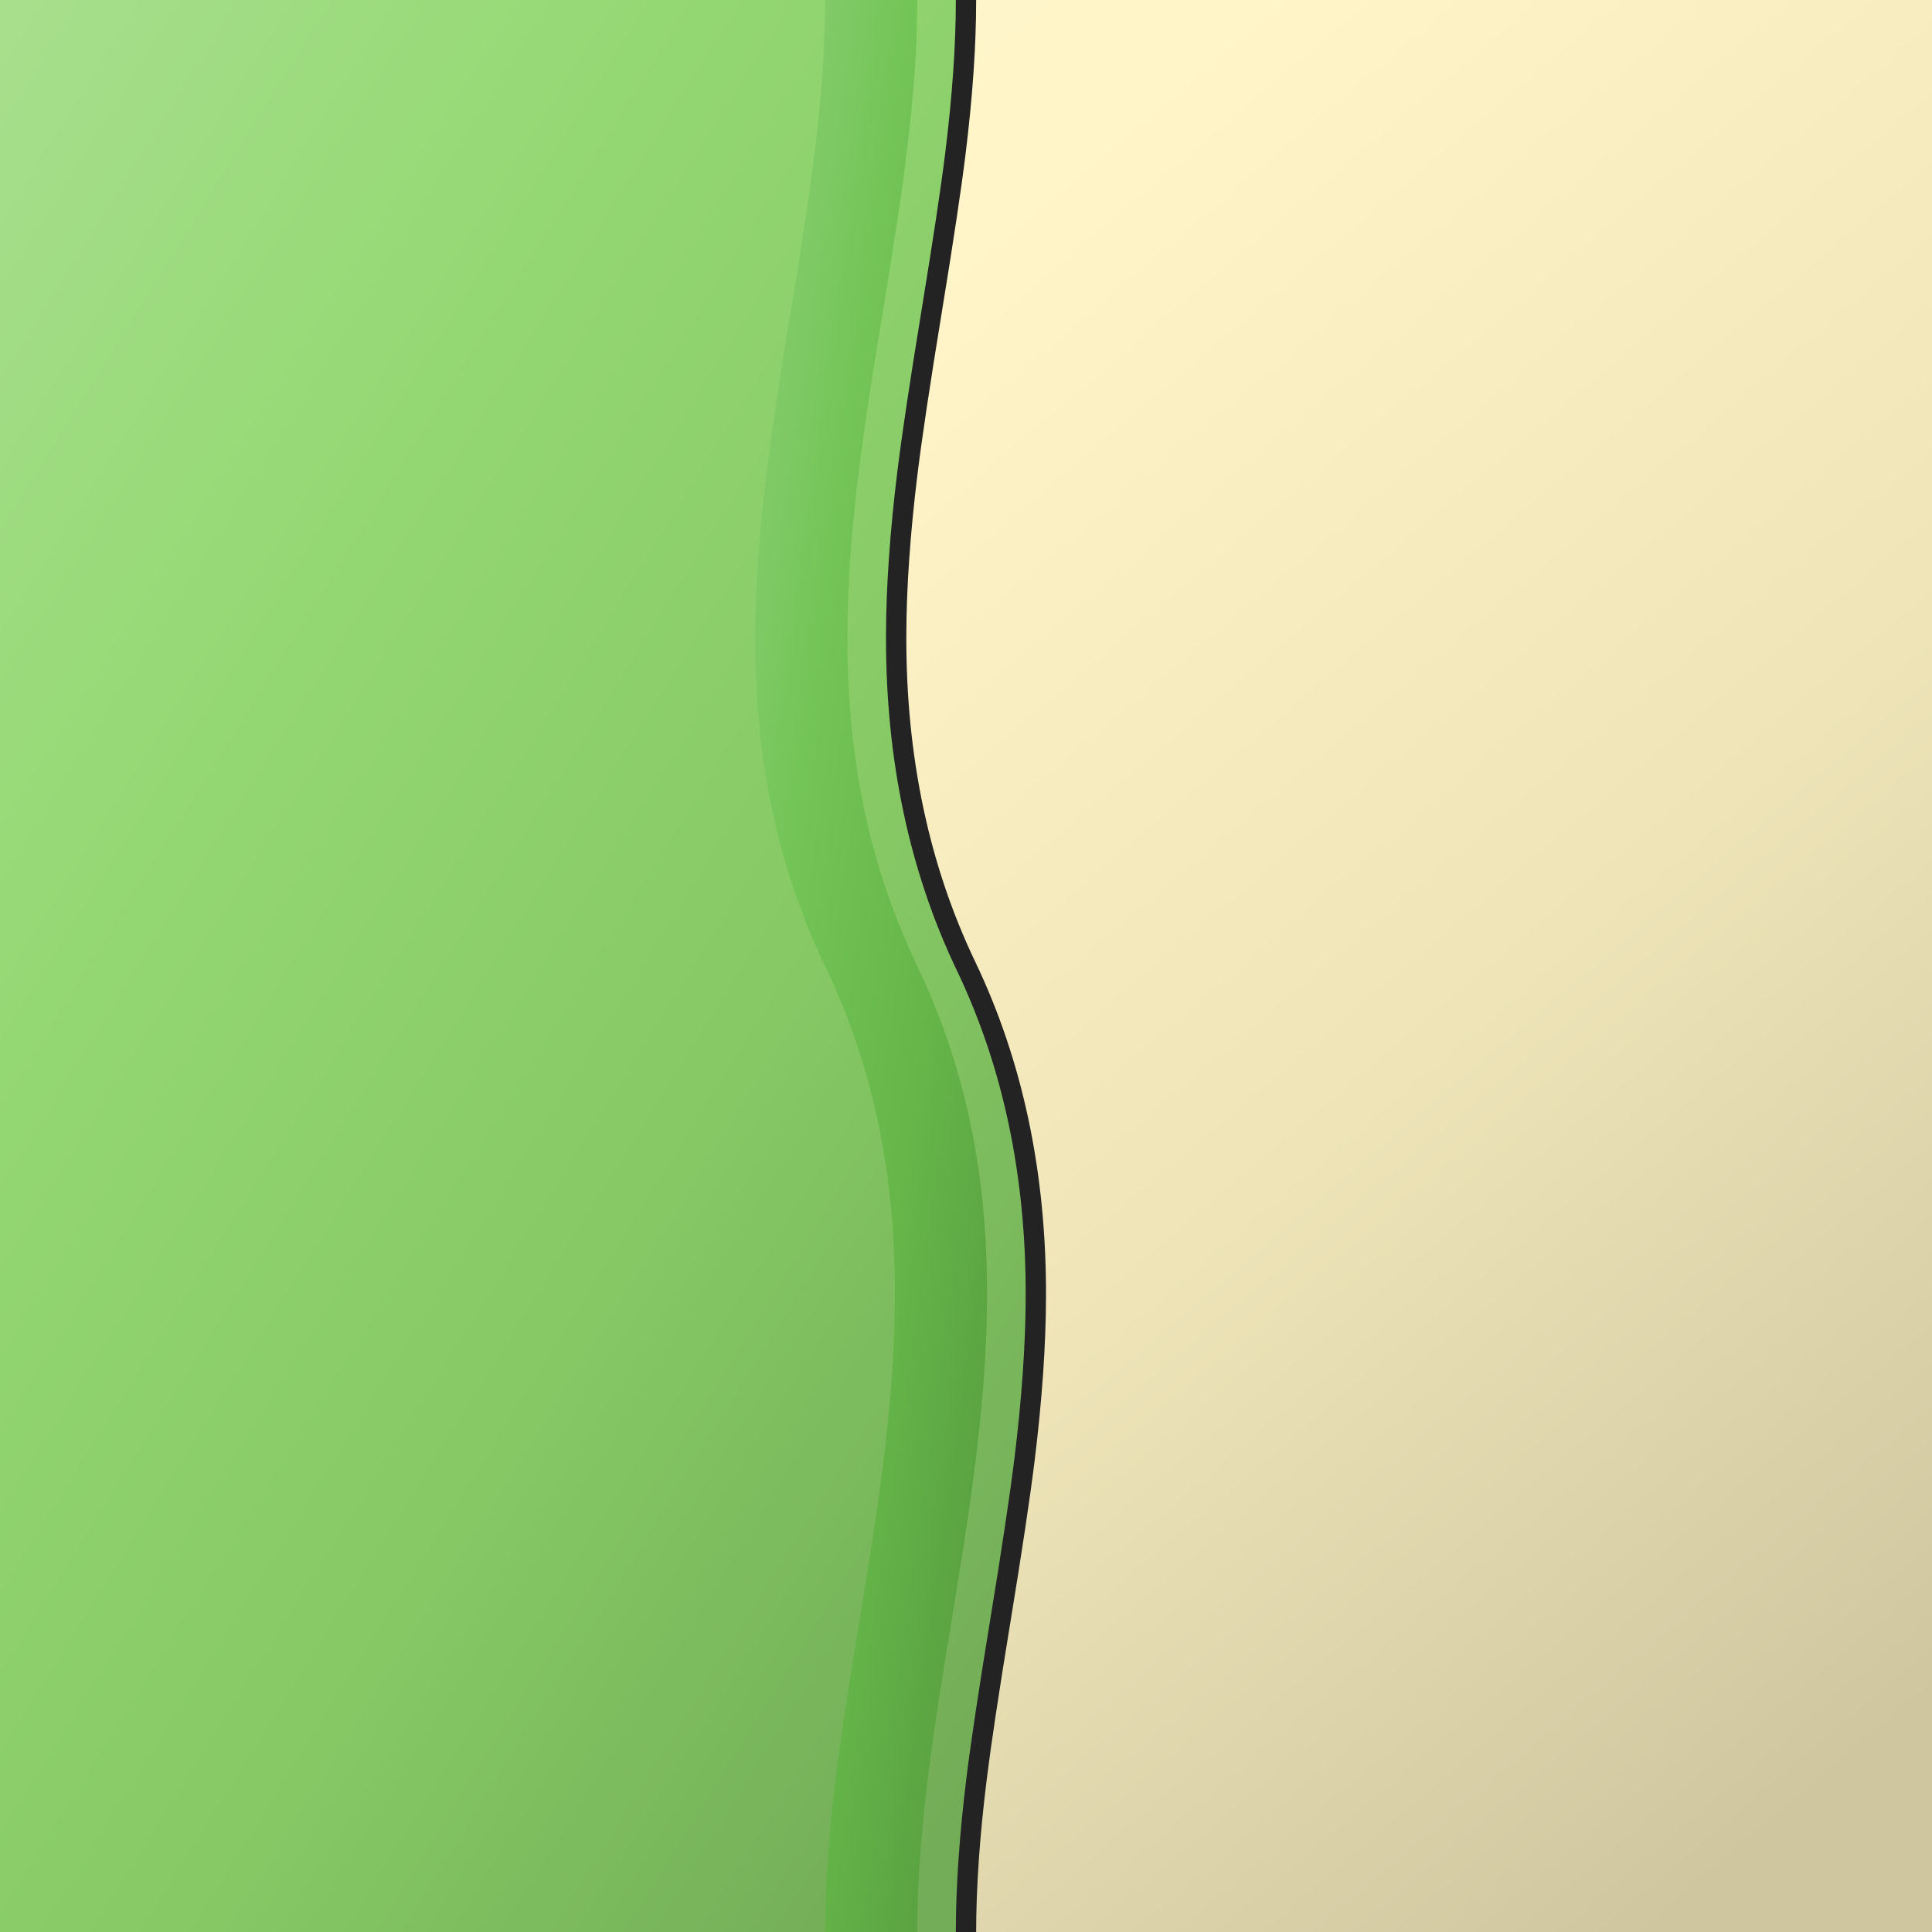
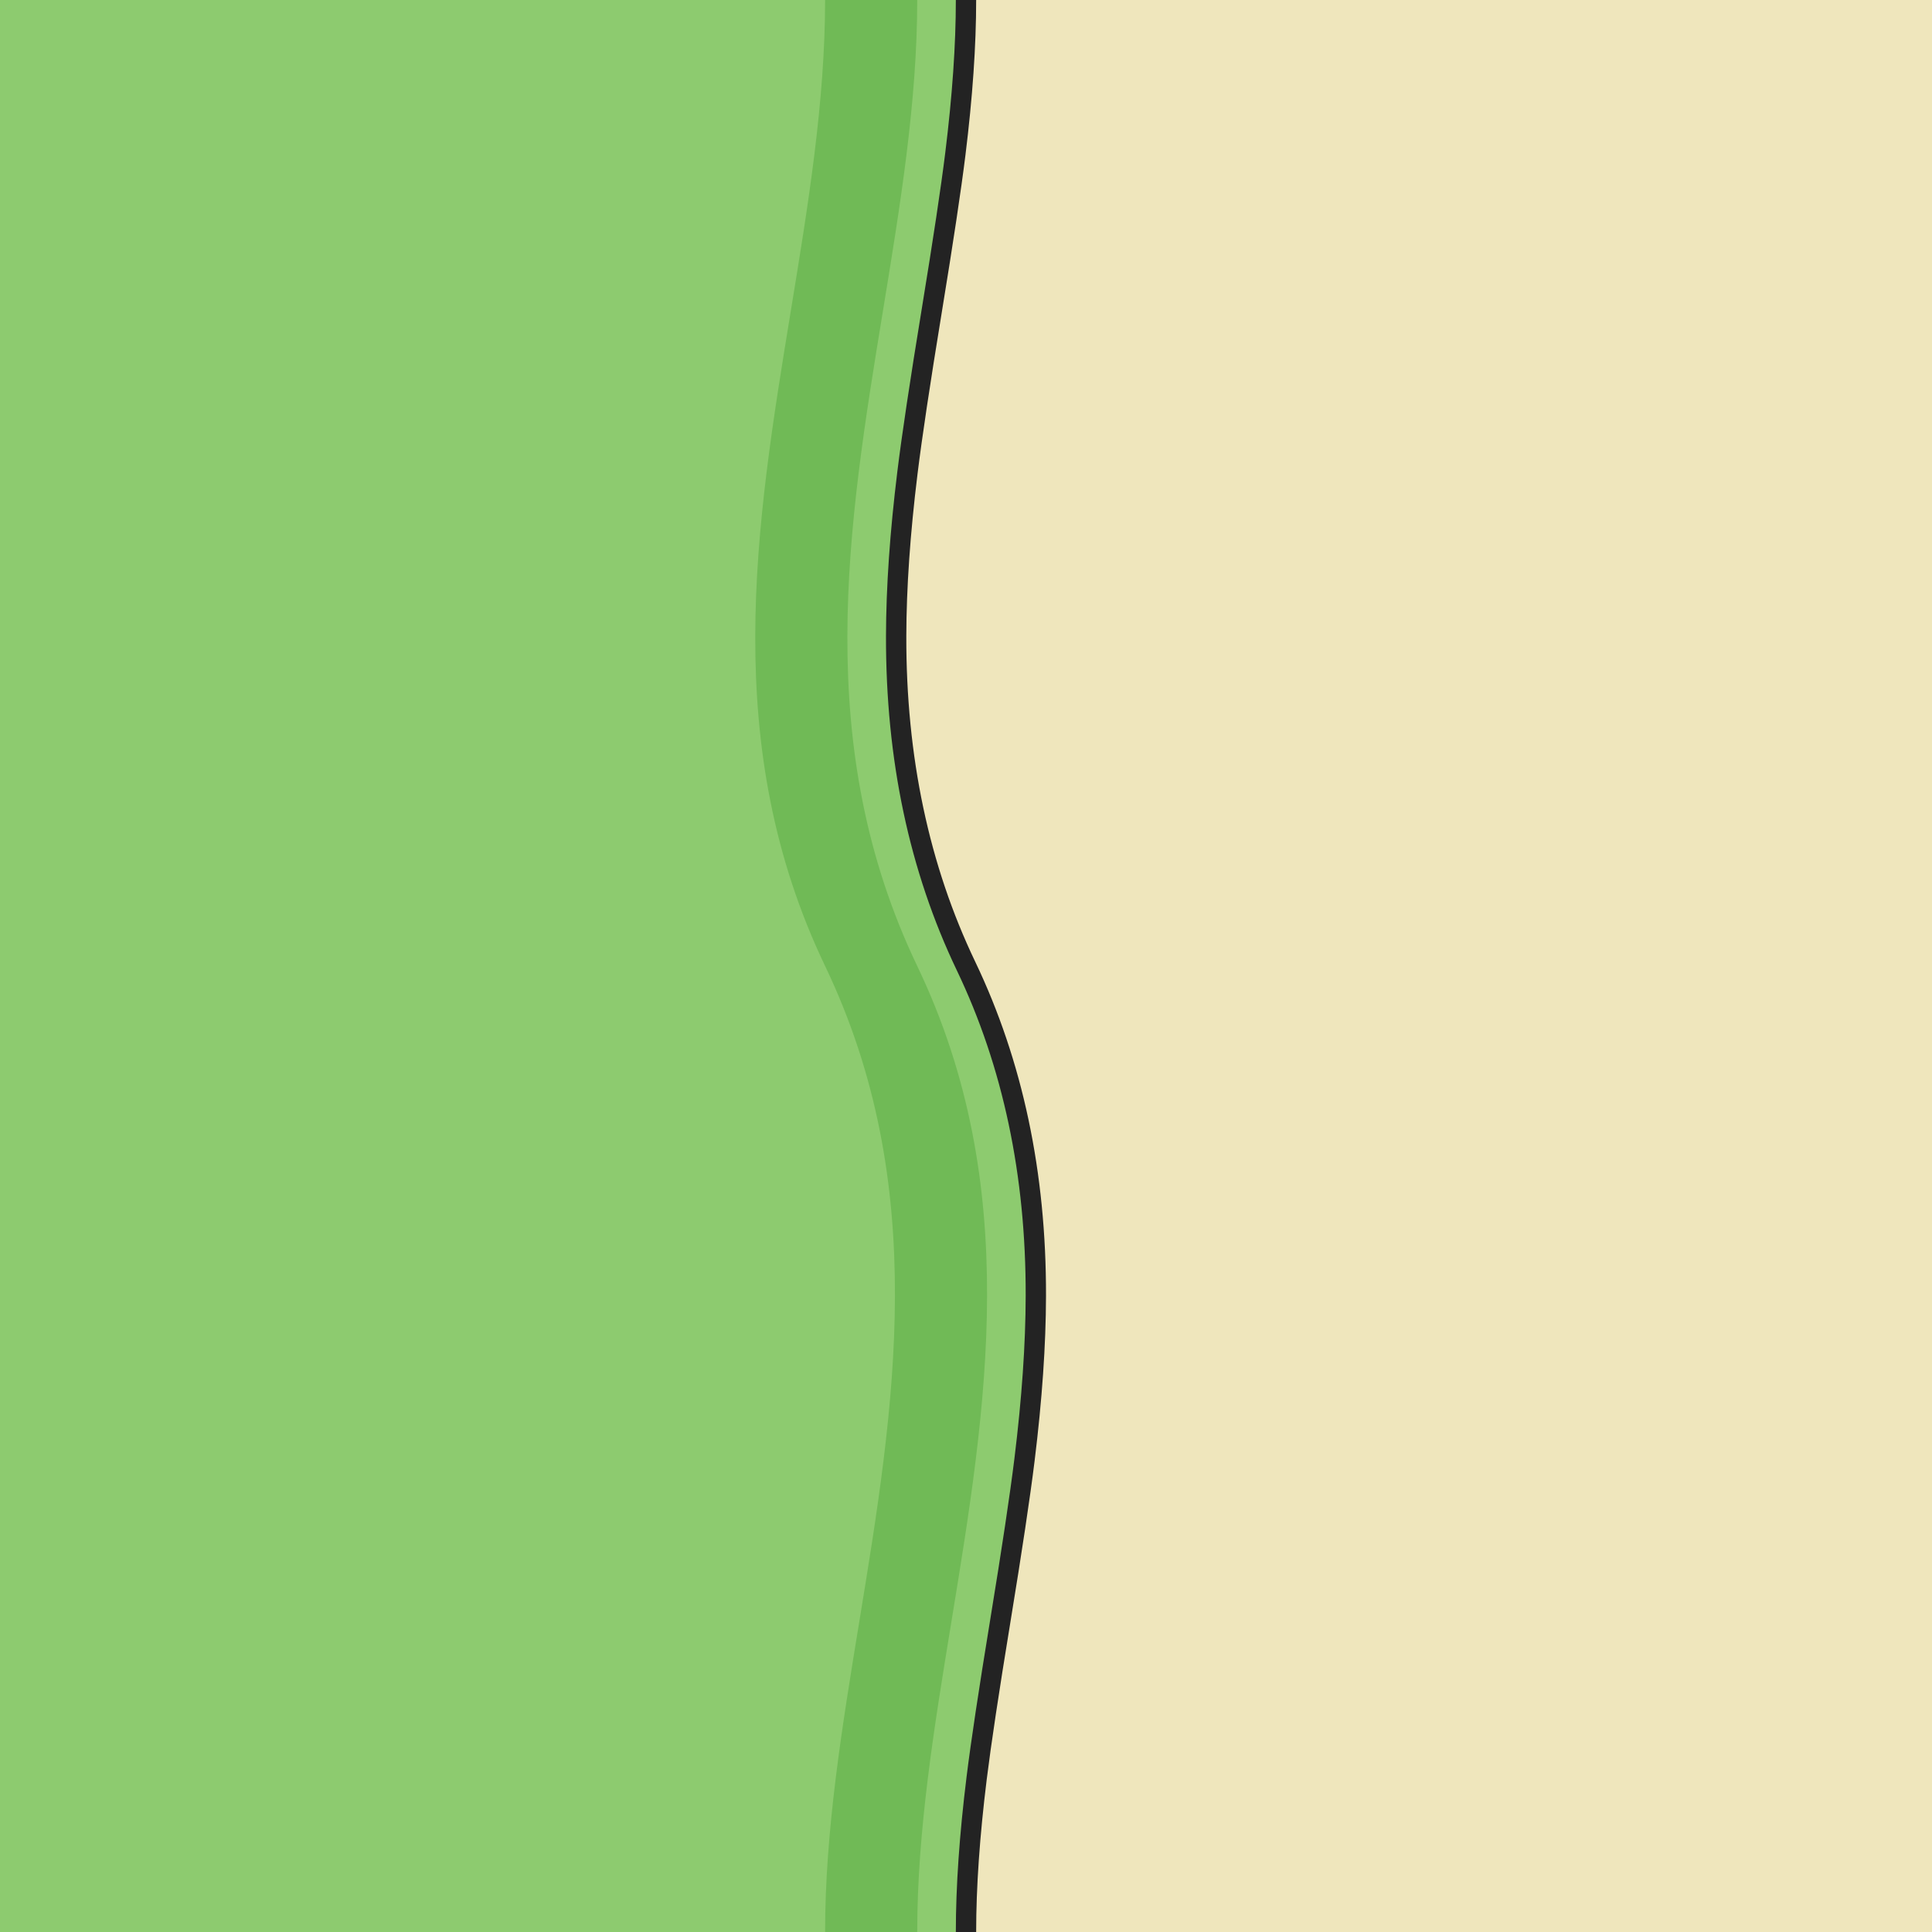
<svg xmlns="http://www.w3.org/2000/svg" width="713" height="713" viewBox="0 0 713 713" data-detail="1">
-   <defs>
-     <linearGradient id="light-30319bb3" x1="0%" y1="0%" x2="85%" y2="100%">
-       <stop offset="0%" stop-color="#fff7d2" />
-       <stop offset="32%" stop-color="#fff5c8" />
-       <stop offset="68%" stop-color="#eee4b8" />
-       <stop offset="100%" stop-color="#cfc6a0" />
-     </linearGradient>
-     <linearGradient id="light-bc6b1114" x1="0%" y1="0%" x2="85%" y2="100%">
-       <stop offset="0%" stop-color="#a8df8d" />
-       <stop offset="32%" stop-color="#94d873" />
-       <stop offset="68%" stop-color="#85c864" />
-       <stop offset="100%" stop-color="#73ad57" />
-     </linearGradient>
-     <linearGradient id="light-a6700e3b" x1="0%" y1="0%" x2="85%" y2="100%">
-       <stop offset="0%" stop-color="#8ed077" />
-       <stop offset="32%" stop-color="#74c558" />
-       <stop offset="68%" stop-color="#65b549" />
-       <stop offset="100%" stop-color="#579d3f" />
-     </linearGradient>
-   </defs>
-   <path id="000-tile-background" d="M0 0H713Q713 0 713 0V713Q713 713 713 713H0Q0 713 0 713V0Q0 0 0 0Z" fill="url(#light-30319bb3)" />
-   <path id="001-terrain-side" d="M356.5 0C356.5 114.08 298.5 235.29 356.5 356.5C414.5 477.71 356.5 598.92 356.5 713H0V0L356.5 0Z" fill="url(#light-bc6b1114)" />
-   <path id="002-edge-side-shade" d="M338.5 0C338.5 37.513 332.229 75.796 325.872 114.597C312.899 193.794 299.572 275.147 338.5 356.5C377.428 437.853 364.101 519.206 351.128 598.403C344.771 637.204 338.5 675.487 338.5 713H304.5C304.5 675.487 310.771 637.204 317.128 598.403C330.101 519.206 343.428 437.853 304.5 356.5C265.572 275.147 278.899 193.794 291.872 114.597C298.229 75.796 304.5 37.513 304.5 0L338.5 0Z" fill="url(#light-a6700e3b)" />
+   <defs />
+   <path id="000-tile-background" d="M0 0H713Q713 0 713 0V713Q713 713 713 713H0Q0 713 0 713V0Q0 0 0 0Z" fill="#efe6bc" />
+   <path id="001-terrain-side" d="M356.5 0C356.5 114.08 298.5 235.29 356.5 356.5C414.5 477.71 356.5 598.92 356.5 713H0V0L356.5 0Z" fill="#8dcb6f" />
+   <path id="002-edge-side-shade" d="M338.5 0C338.5 37.513 332.229 75.796 325.872 114.597C312.899 193.794 299.572 275.147 338.5 356.5C377.428 437.853 364.101 519.206 351.128 598.403C344.771 637.204 338.5 675.487 338.5 713H304.5C304.5 675.487 310.771 637.204 317.128 598.403C330.101 519.206 343.428 437.853 304.5 356.5C265.572 275.147 278.899 193.794 291.872 114.597C298.229 75.796 304.5 37.513 304.5 0L338.5 0Z" fill="#70ba56" />
  <path id="003-terrain-edge-ink" d="M360.25 0Q360.25 25.253 356.291 57.276Q353.92 76.459 347.573 115.204Q341.076 154.863 338.62 174.824Q334.531 208.051 334.473 234.748Q334.329 301.478 359.883 354.881Q386.175 409.828 386.027 478.268Q385.968 505.416 381.824 539.092Q379.349 559.202 372.828 599.009Q366.505 637.607 364.152 656.644Q360.25 688.208 360.25 713H352.75Q352.75 687.747 356.709 655.724Q359.08 636.541 365.427 597.796Q371.924 558.137 374.38 538.176Q378.469 504.949 378.527 478.252Q378.671 411.522 353.117 358.119Q326.825 303.172 326.973 234.732Q327.032 207.584 331.176 173.908Q333.651 153.798 340.172 113.991Q346.495 75.393 348.848 56.356Q352.75 24.791 352.75 0Z" fill="#232323" />
</svg>
